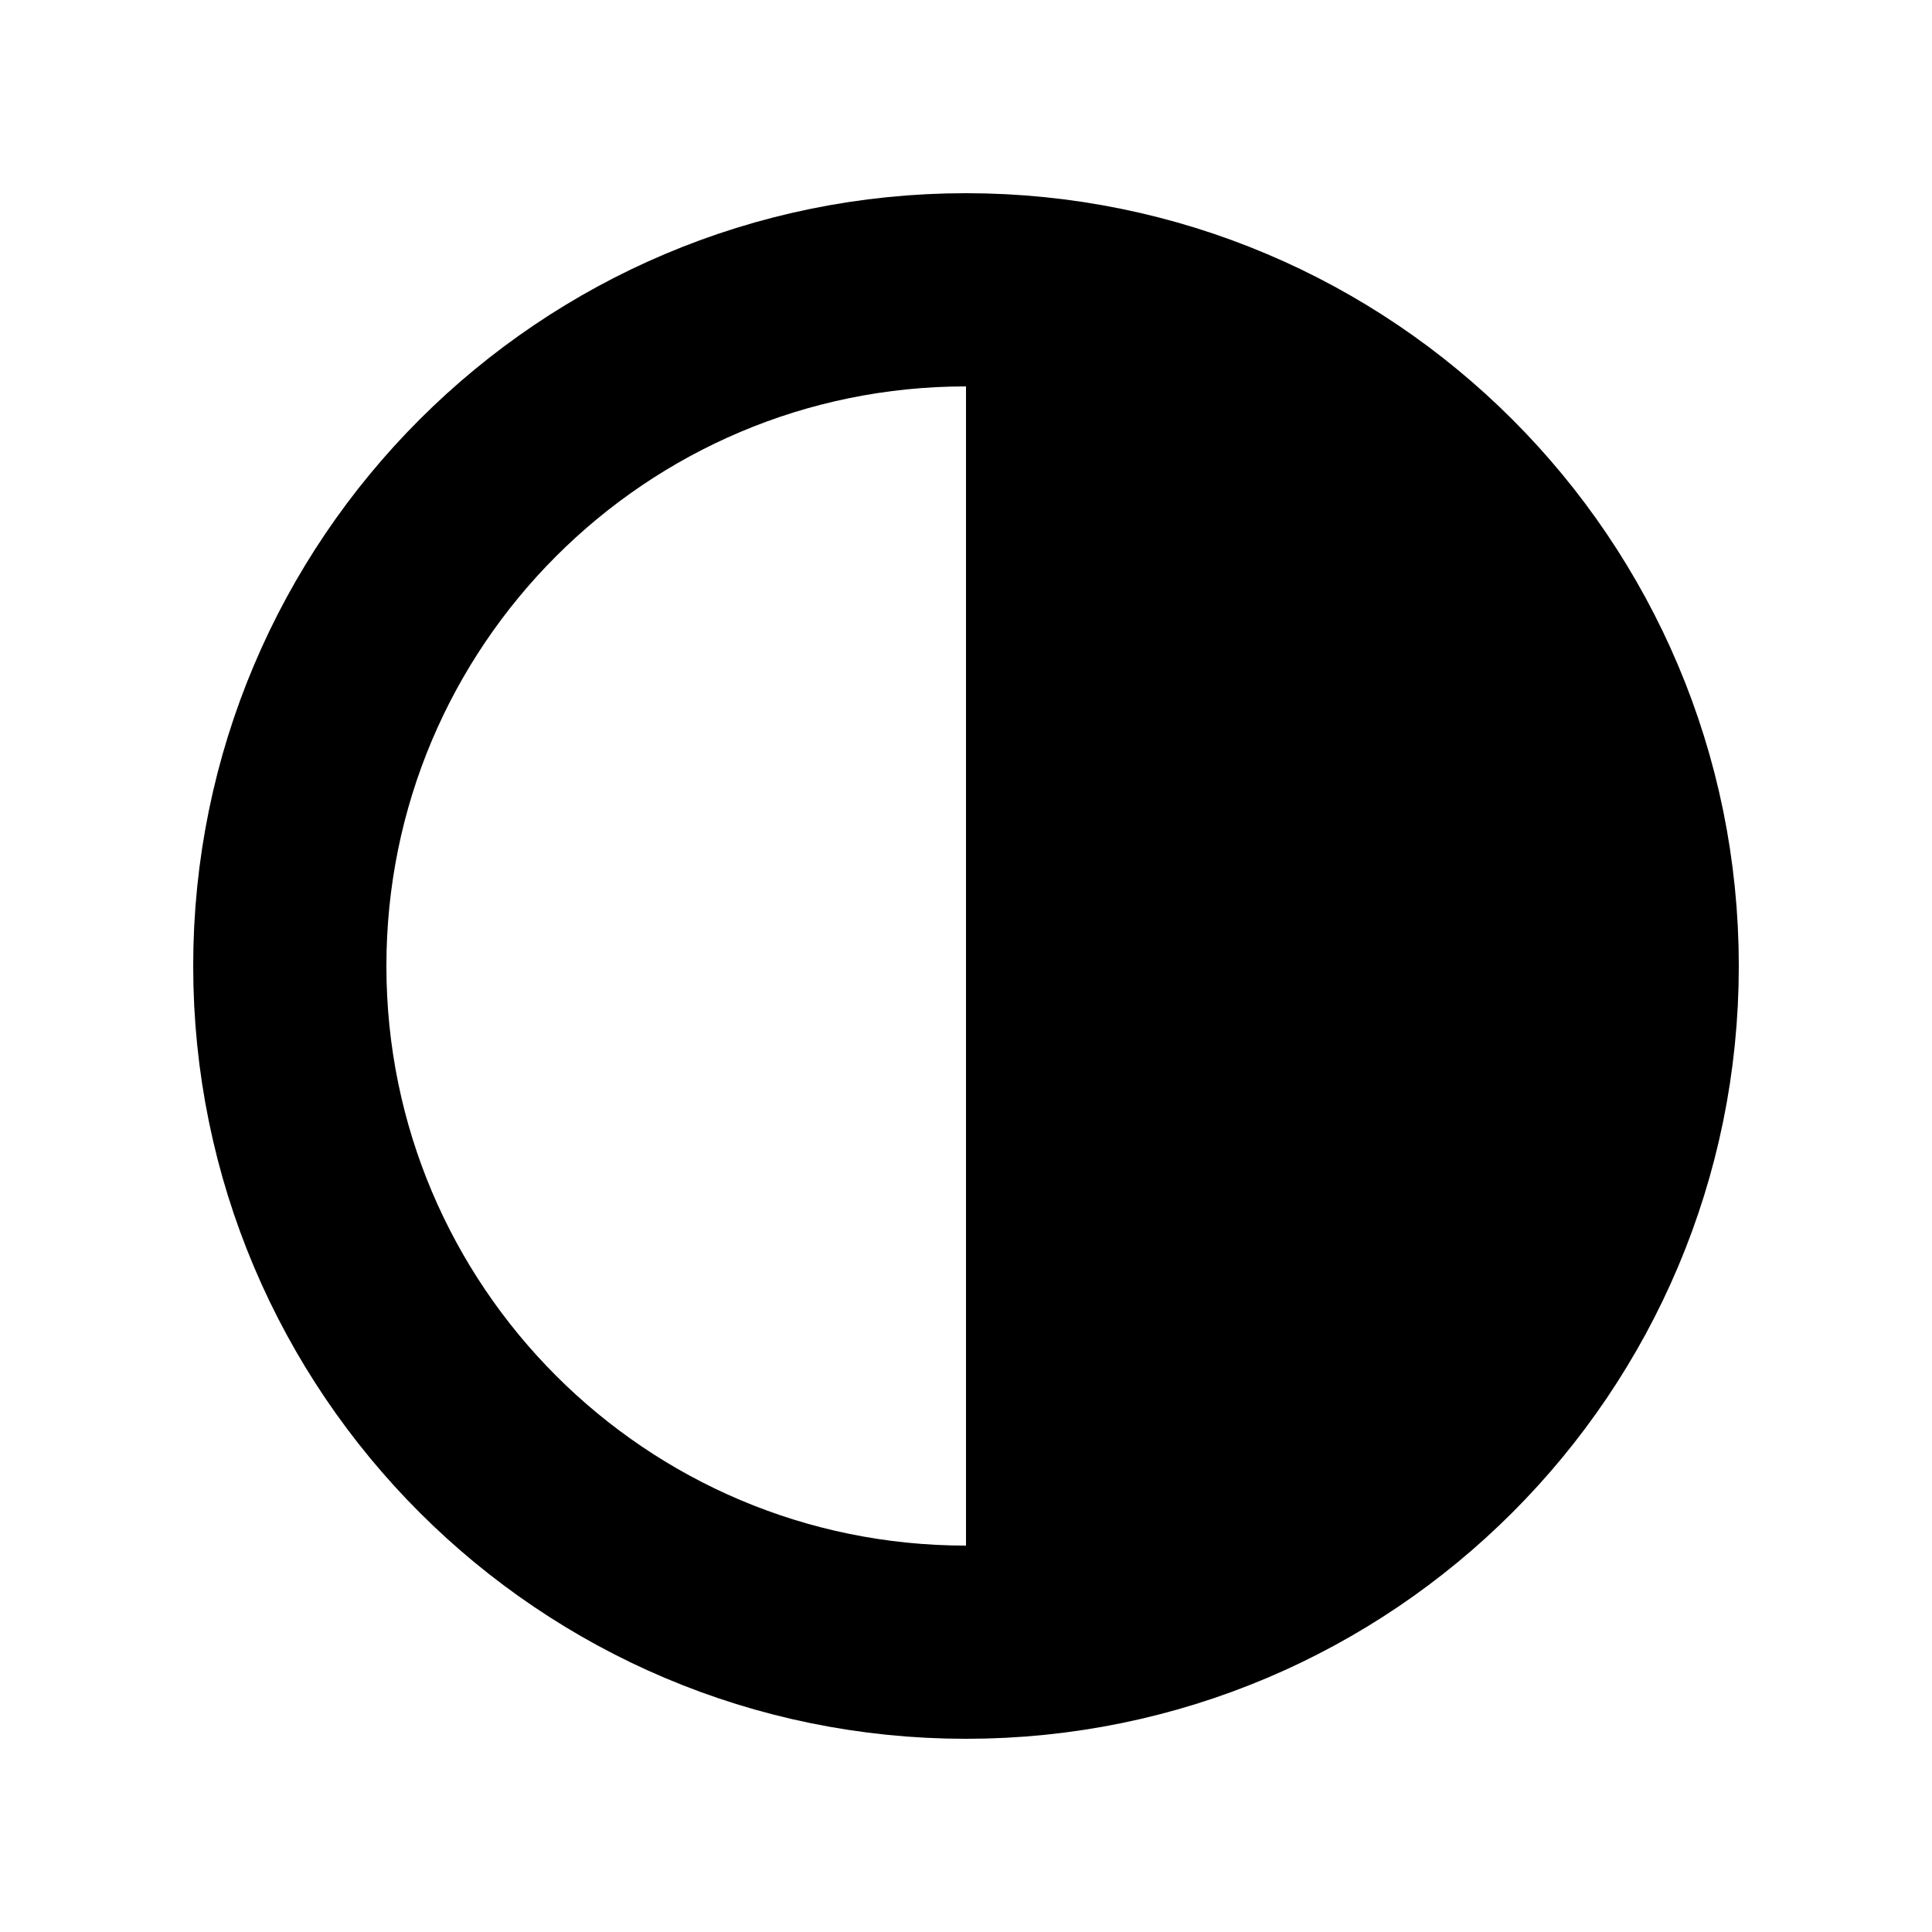
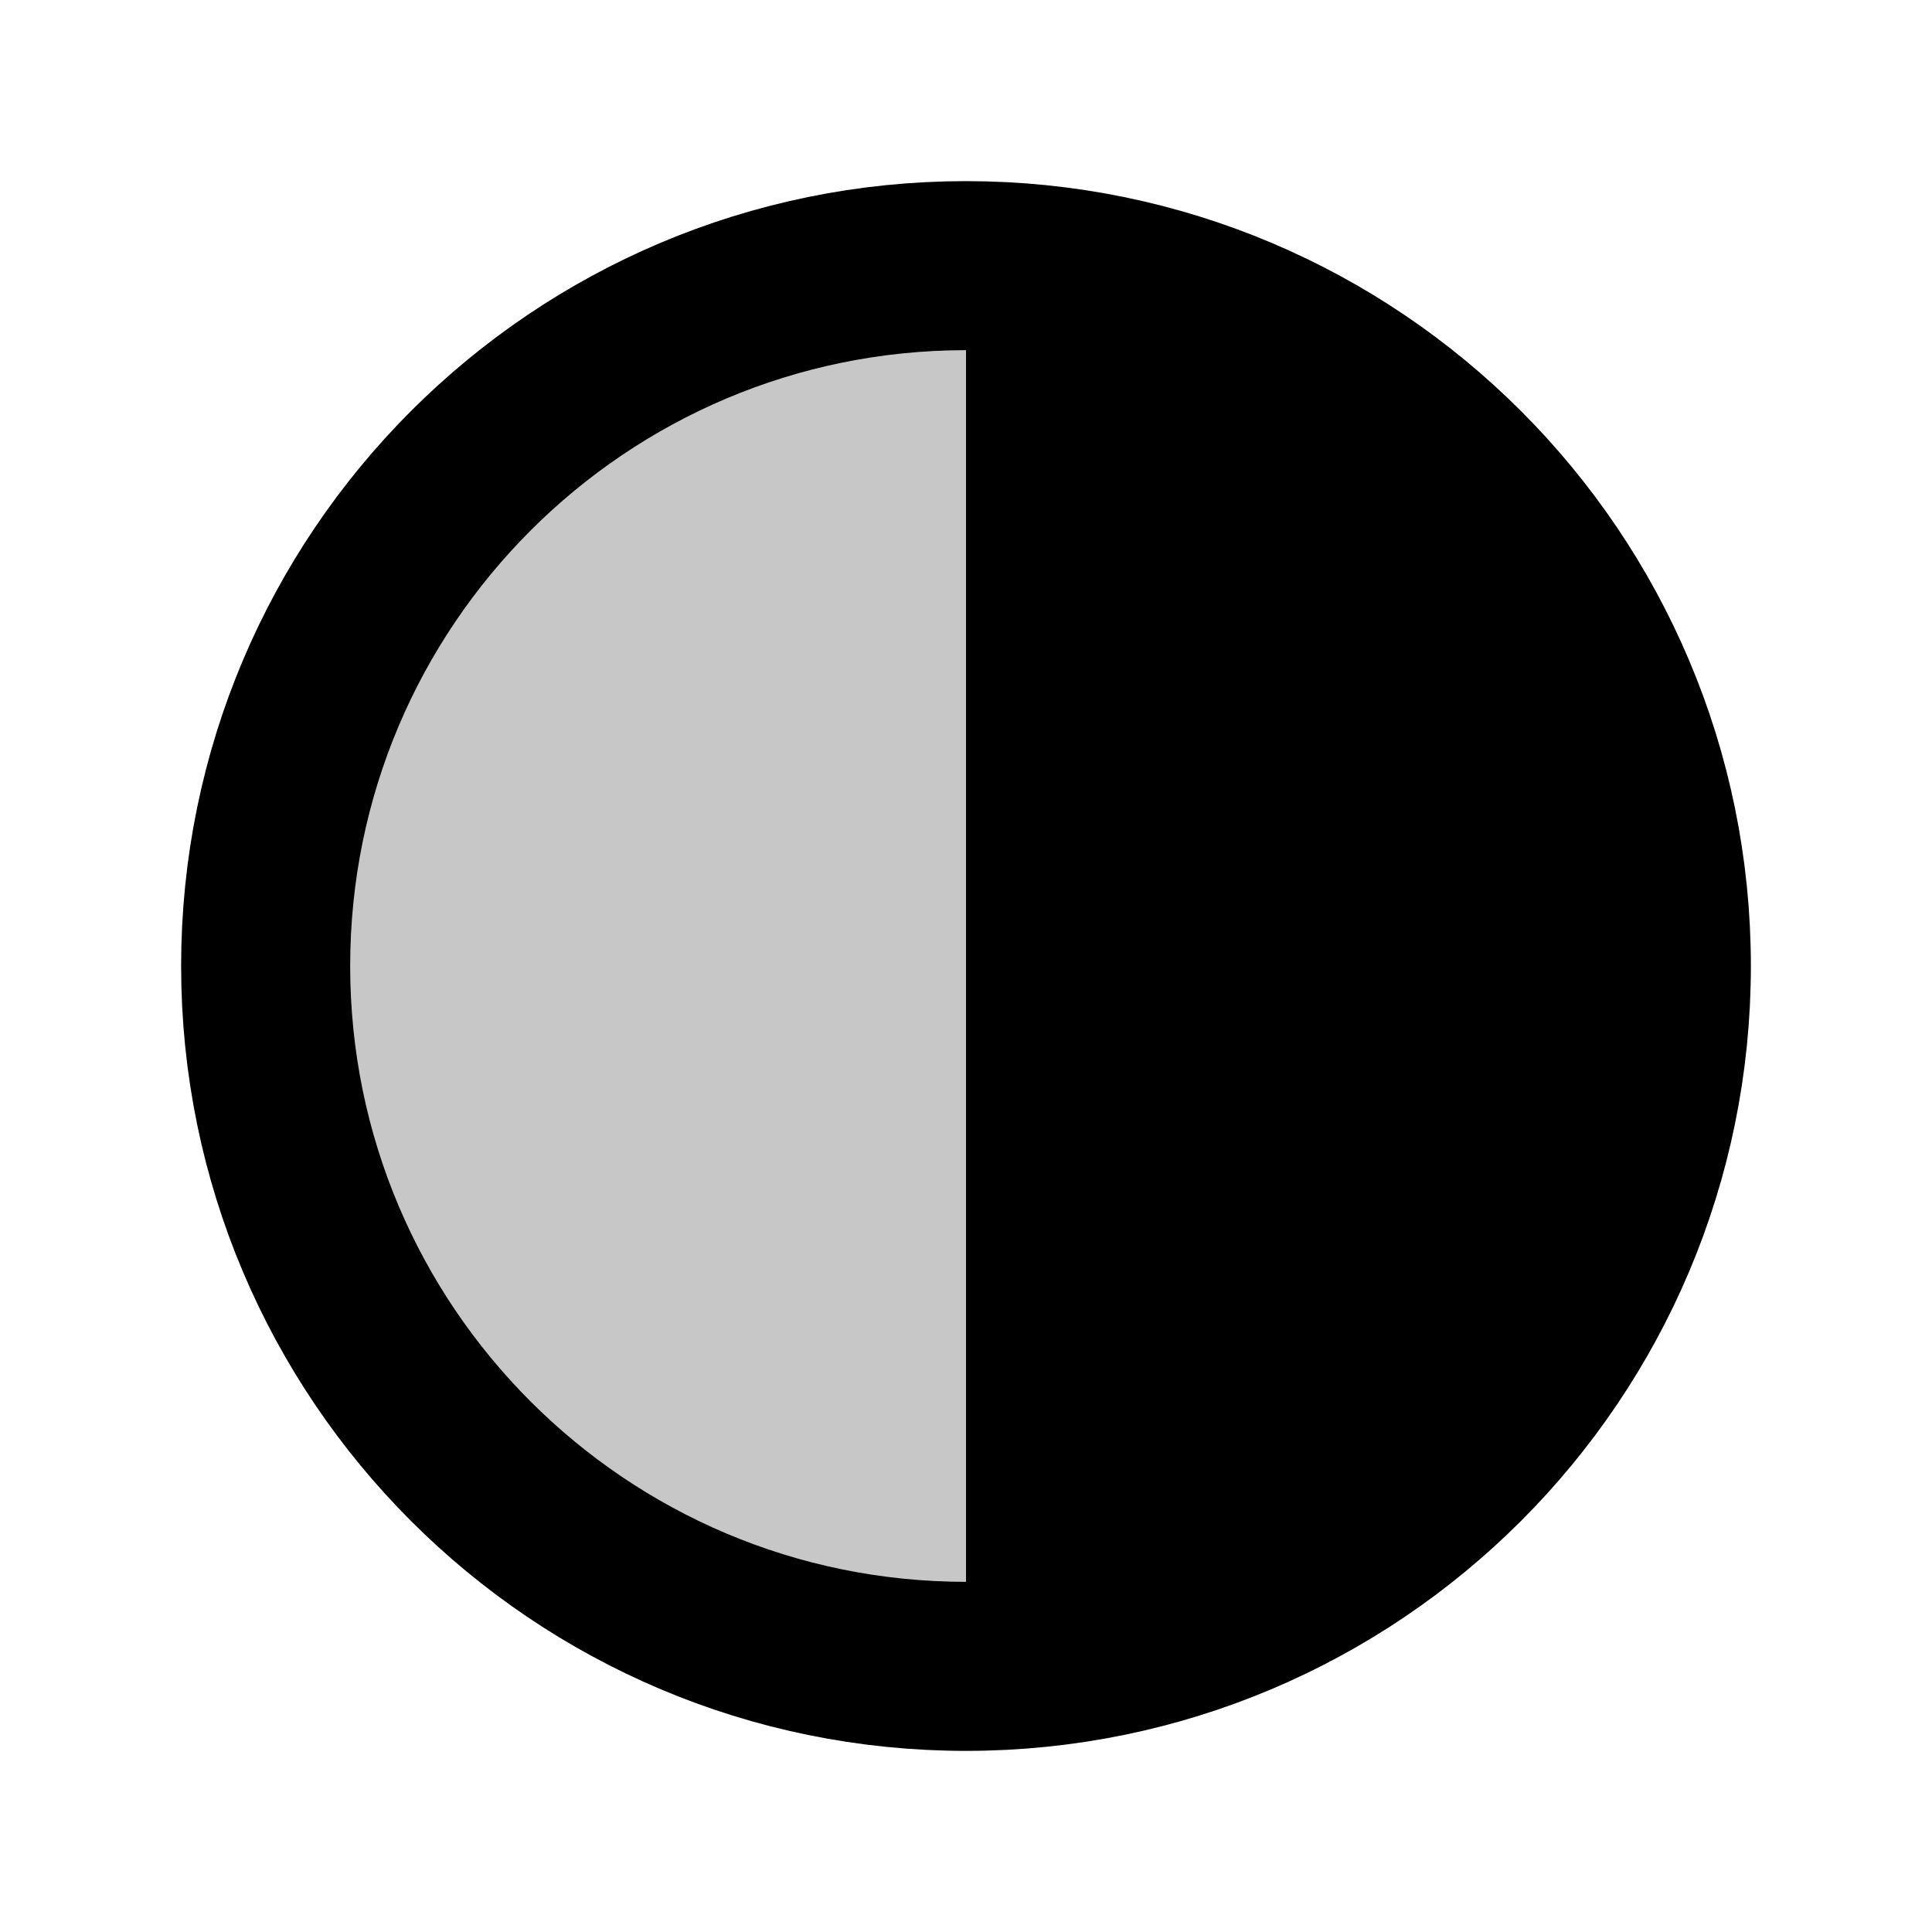
- <svg xmlns="http://www.w3.org/2000/svg" viewBox="0 0 20 20" width="20" height="20" fill="none" stroke="currentColor" stroke-width="2" stroke-linecap="round" stroke-linejoin="round">
-   <circle cx="10" cy="10" r="7" />
-   <path d="M10 3a7 7 0 0 1 0 14z" fill="currentColor" stroke="none" />
+ <svg xmlns="http://www.w3.org/2000/svg" viewBox="0 0 20 20" width="20" height="20" fill="none" stroke="currentColor" stroke-width="1.75" stroke-linecap="round" stroke-linejoin="round">
+   <circle cx="10" cy="10" r="7.25" fill="currentColor" fill-opacity=".22" />
+   <path d="M10 2.75a7.25 7.25 0 0 1 0 14.5z" fill="currentColor" stroke="none" />
</svg>
